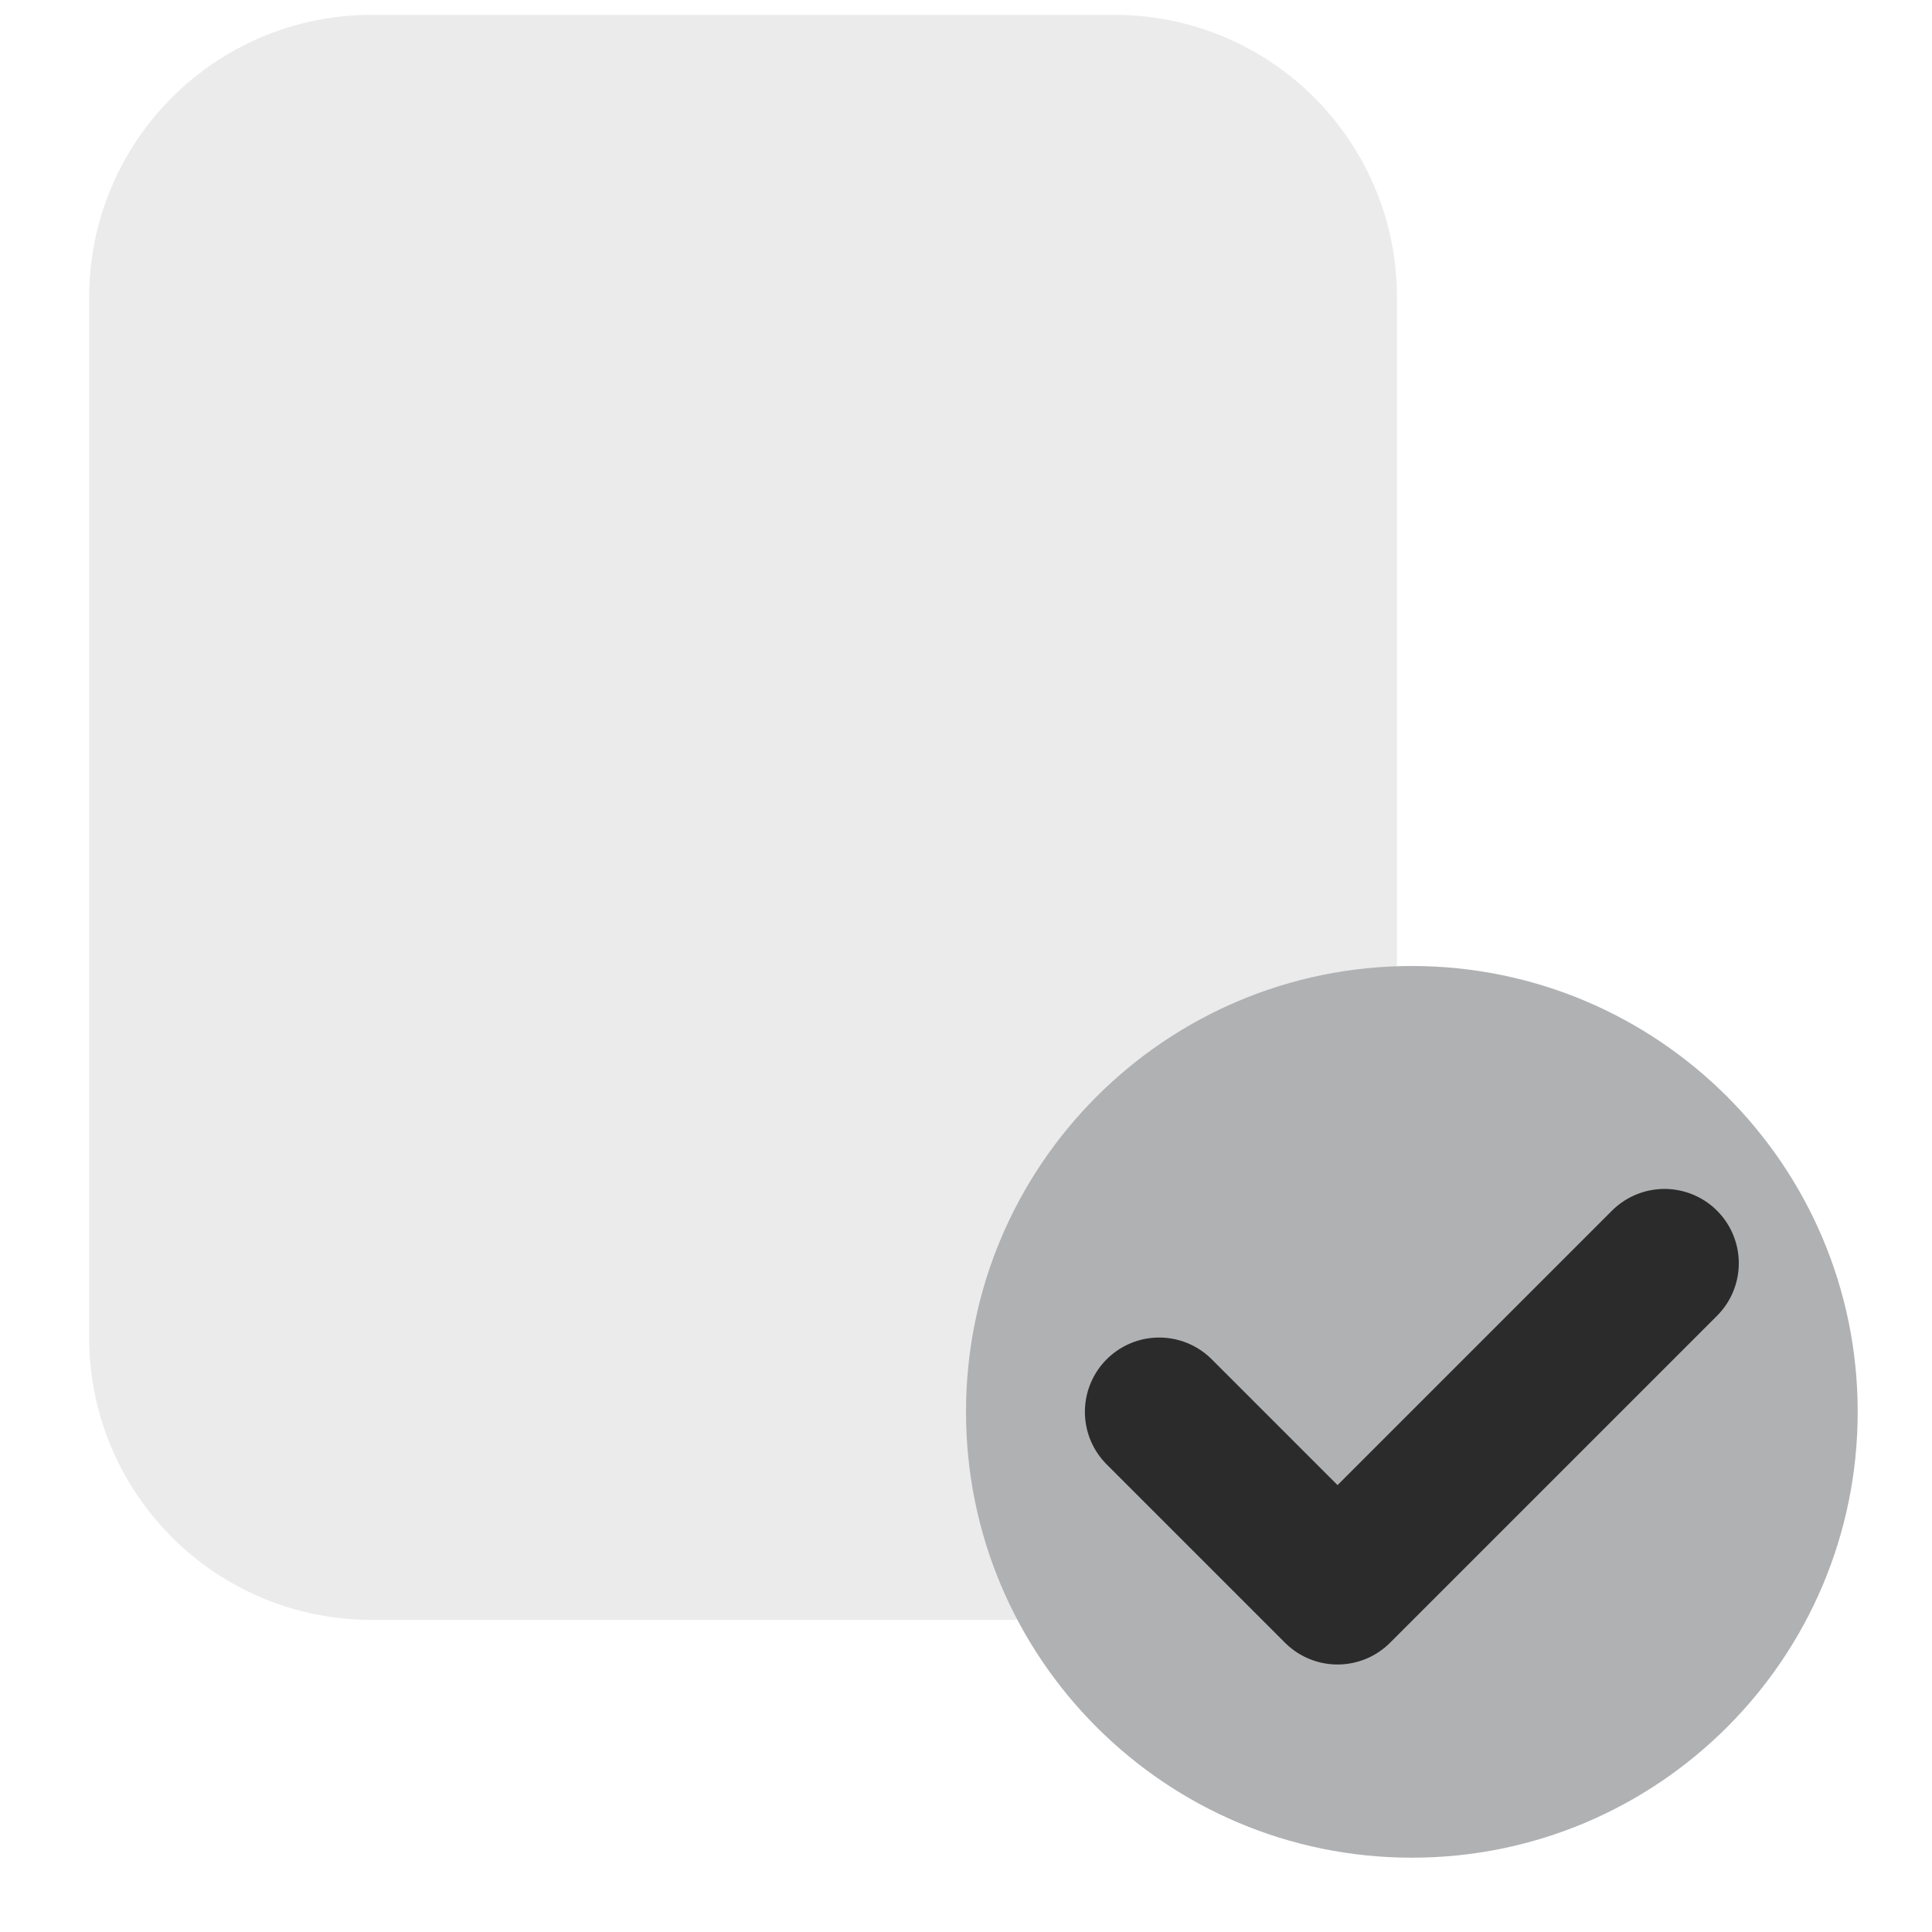
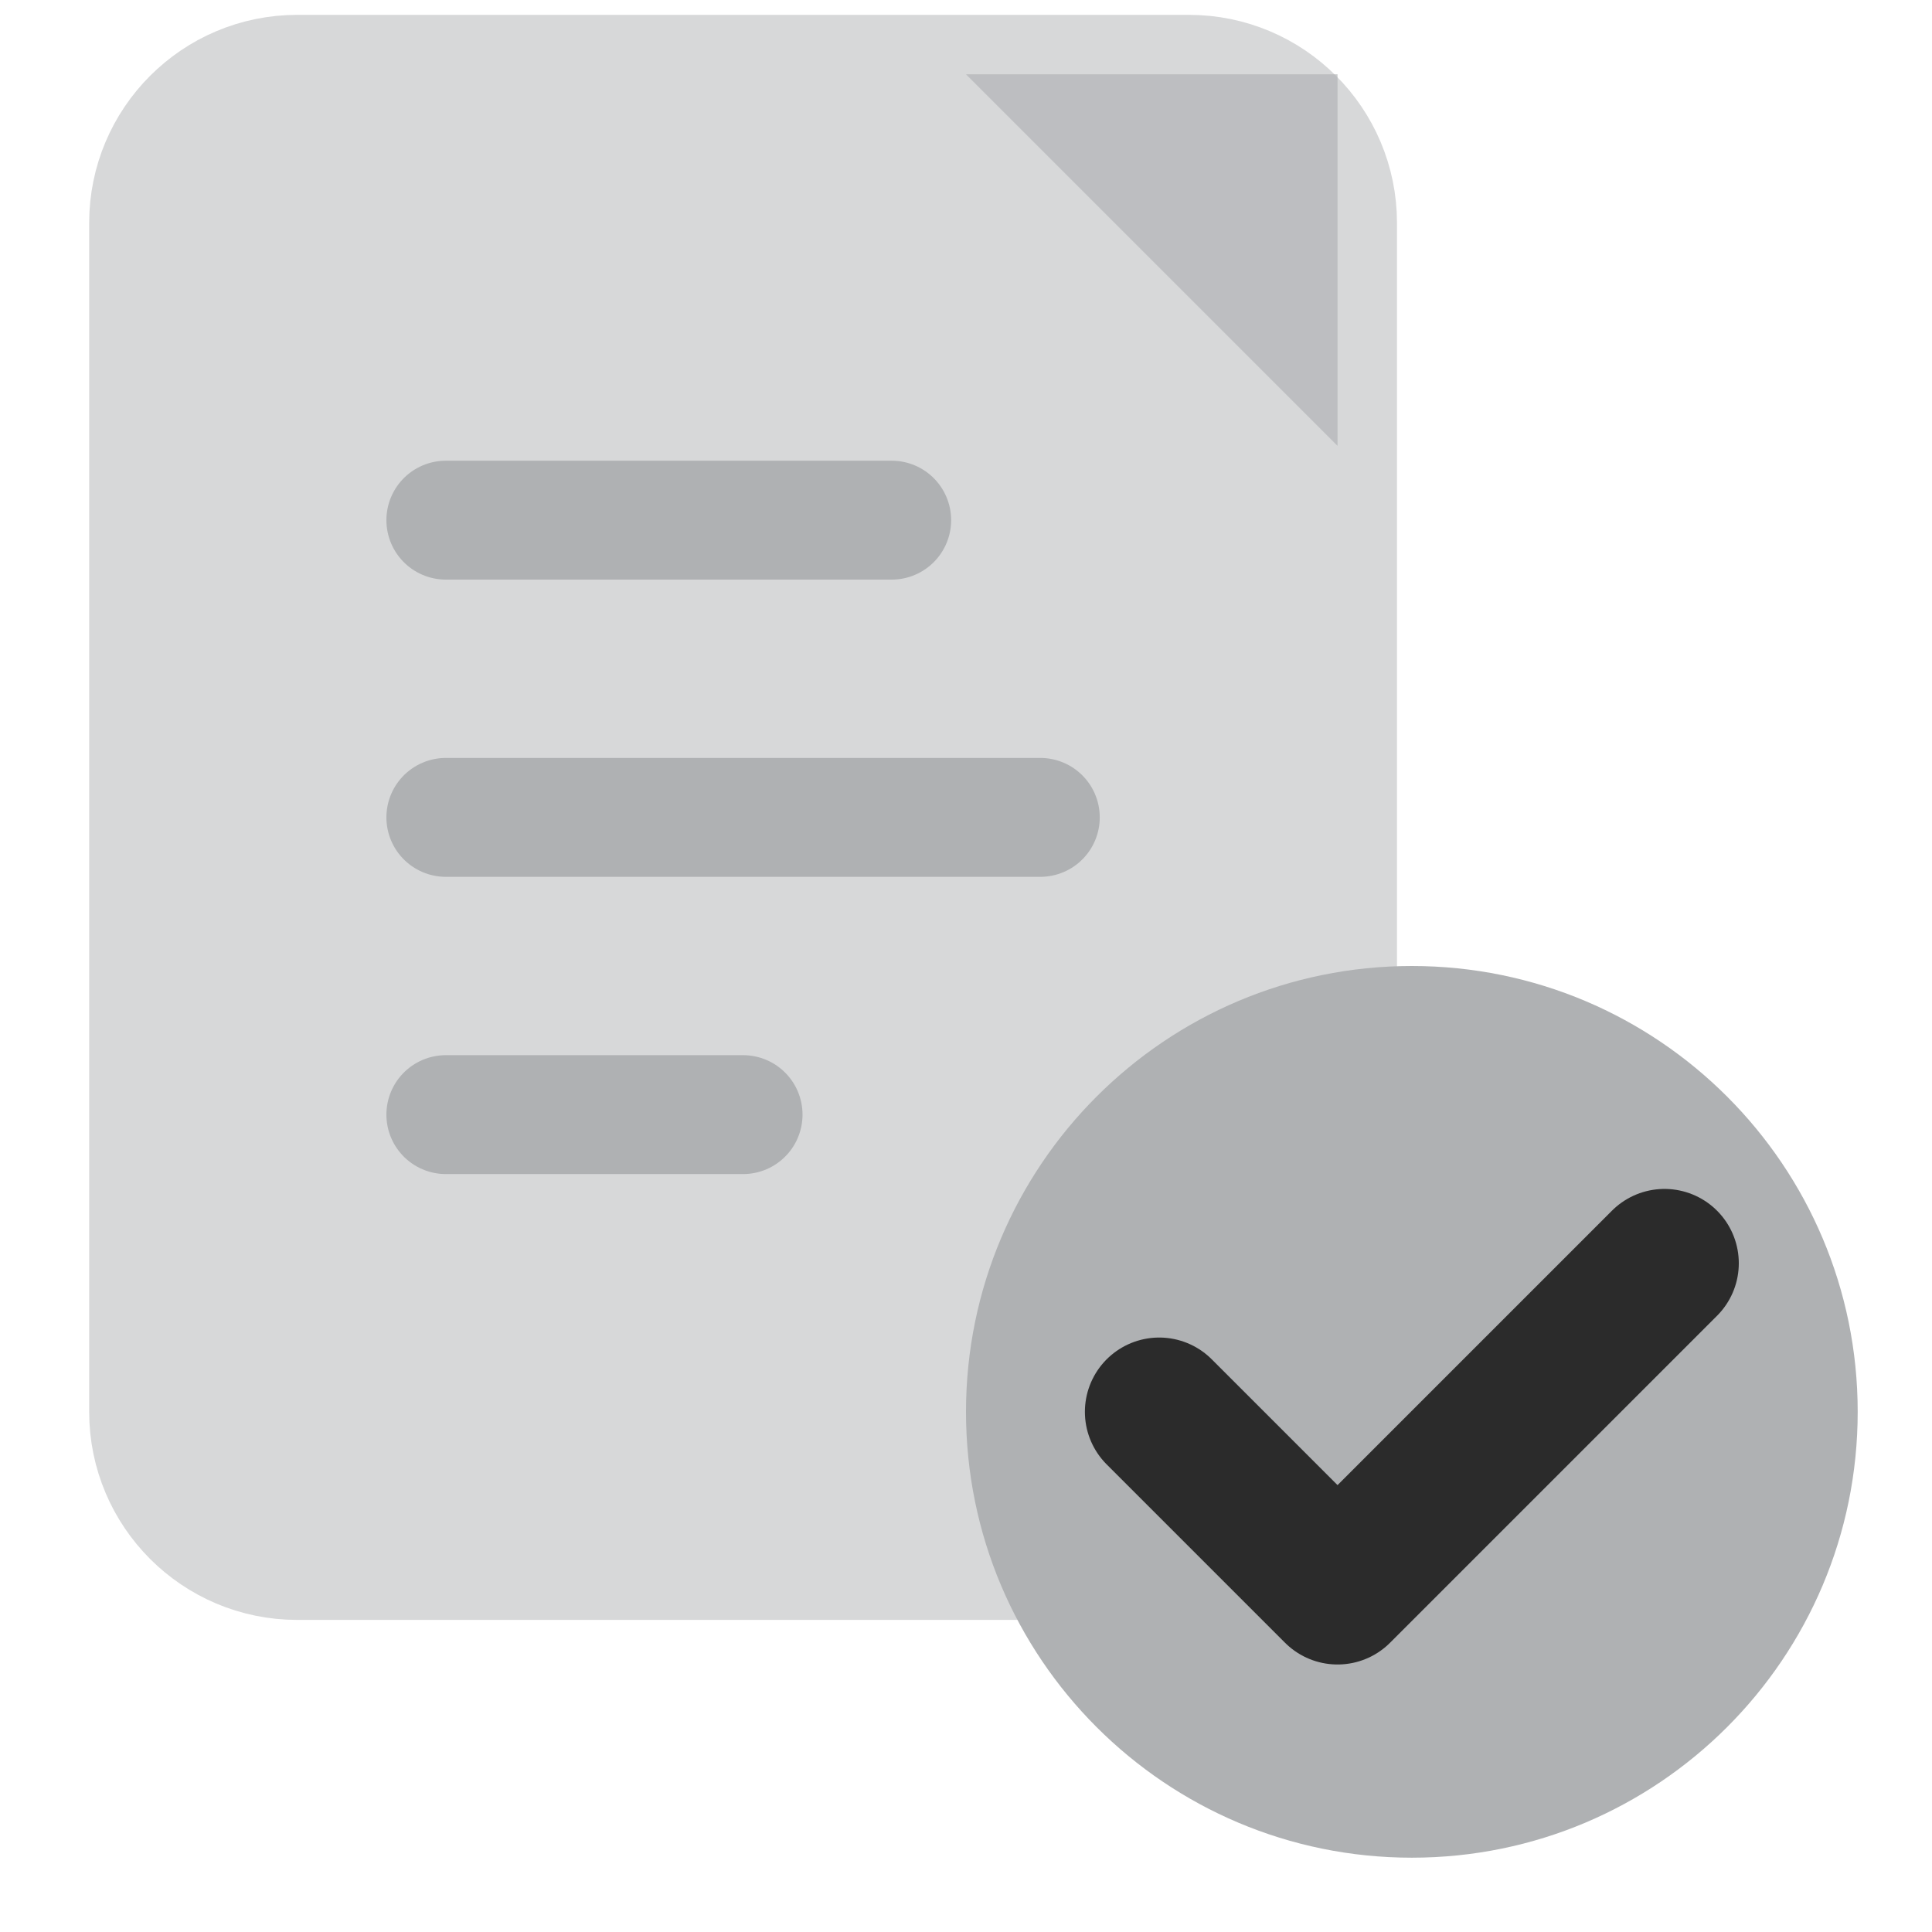
<svg xmlns="http://www.w3.org/2000/svg" width="13" height="13" viewBox="0 0 13 13">
-   <rect x="1" y="0.5" width="8" height="10" rx="1.5" fill="#AFB1B3" opacity="0.25" stroke="#AFB1B3" stroke-width="0.8" />
+   <rect x="1" y="0.5" width="8" height="10" rx="1.0" fill="#AFB1B3" opacity="0.5" stroke="#AFB1B3" stroke-width="0.8" />
+   <path d="M6.5 0.5 L9 0.5 L9 3 L6.5 0.5Z" fill="#AFB1B3" opacity="0.65" />
+   <line x1="3" y1="3.5" x2="6" y2="3.5" stroke="#AFB1B3" stroke-width="0.8" stroke-linecap="round" />
+   <line x1="3" y1="5.5" x2="7" y2="5.5" stroke="#AFB1B3" stroke-width="0.8" stroke-linecap="round" />
+   <line x1="3" y1="7.5" x2="5" y2="7.5" stroke="#AFB1B3" stroke-width="0.8" stroke-linecap="round" />
  <circle cx="9.5" cy="9.5" r="3" fill="#AFB1B3" />
  <polyline points="7.8,9.5 9,10.7 11.2,8.5" fill="none" stroke="#2B2B2B" stroke-width="1" stroke-linecap="round" stroke-linejoin="round" />
</svg>
